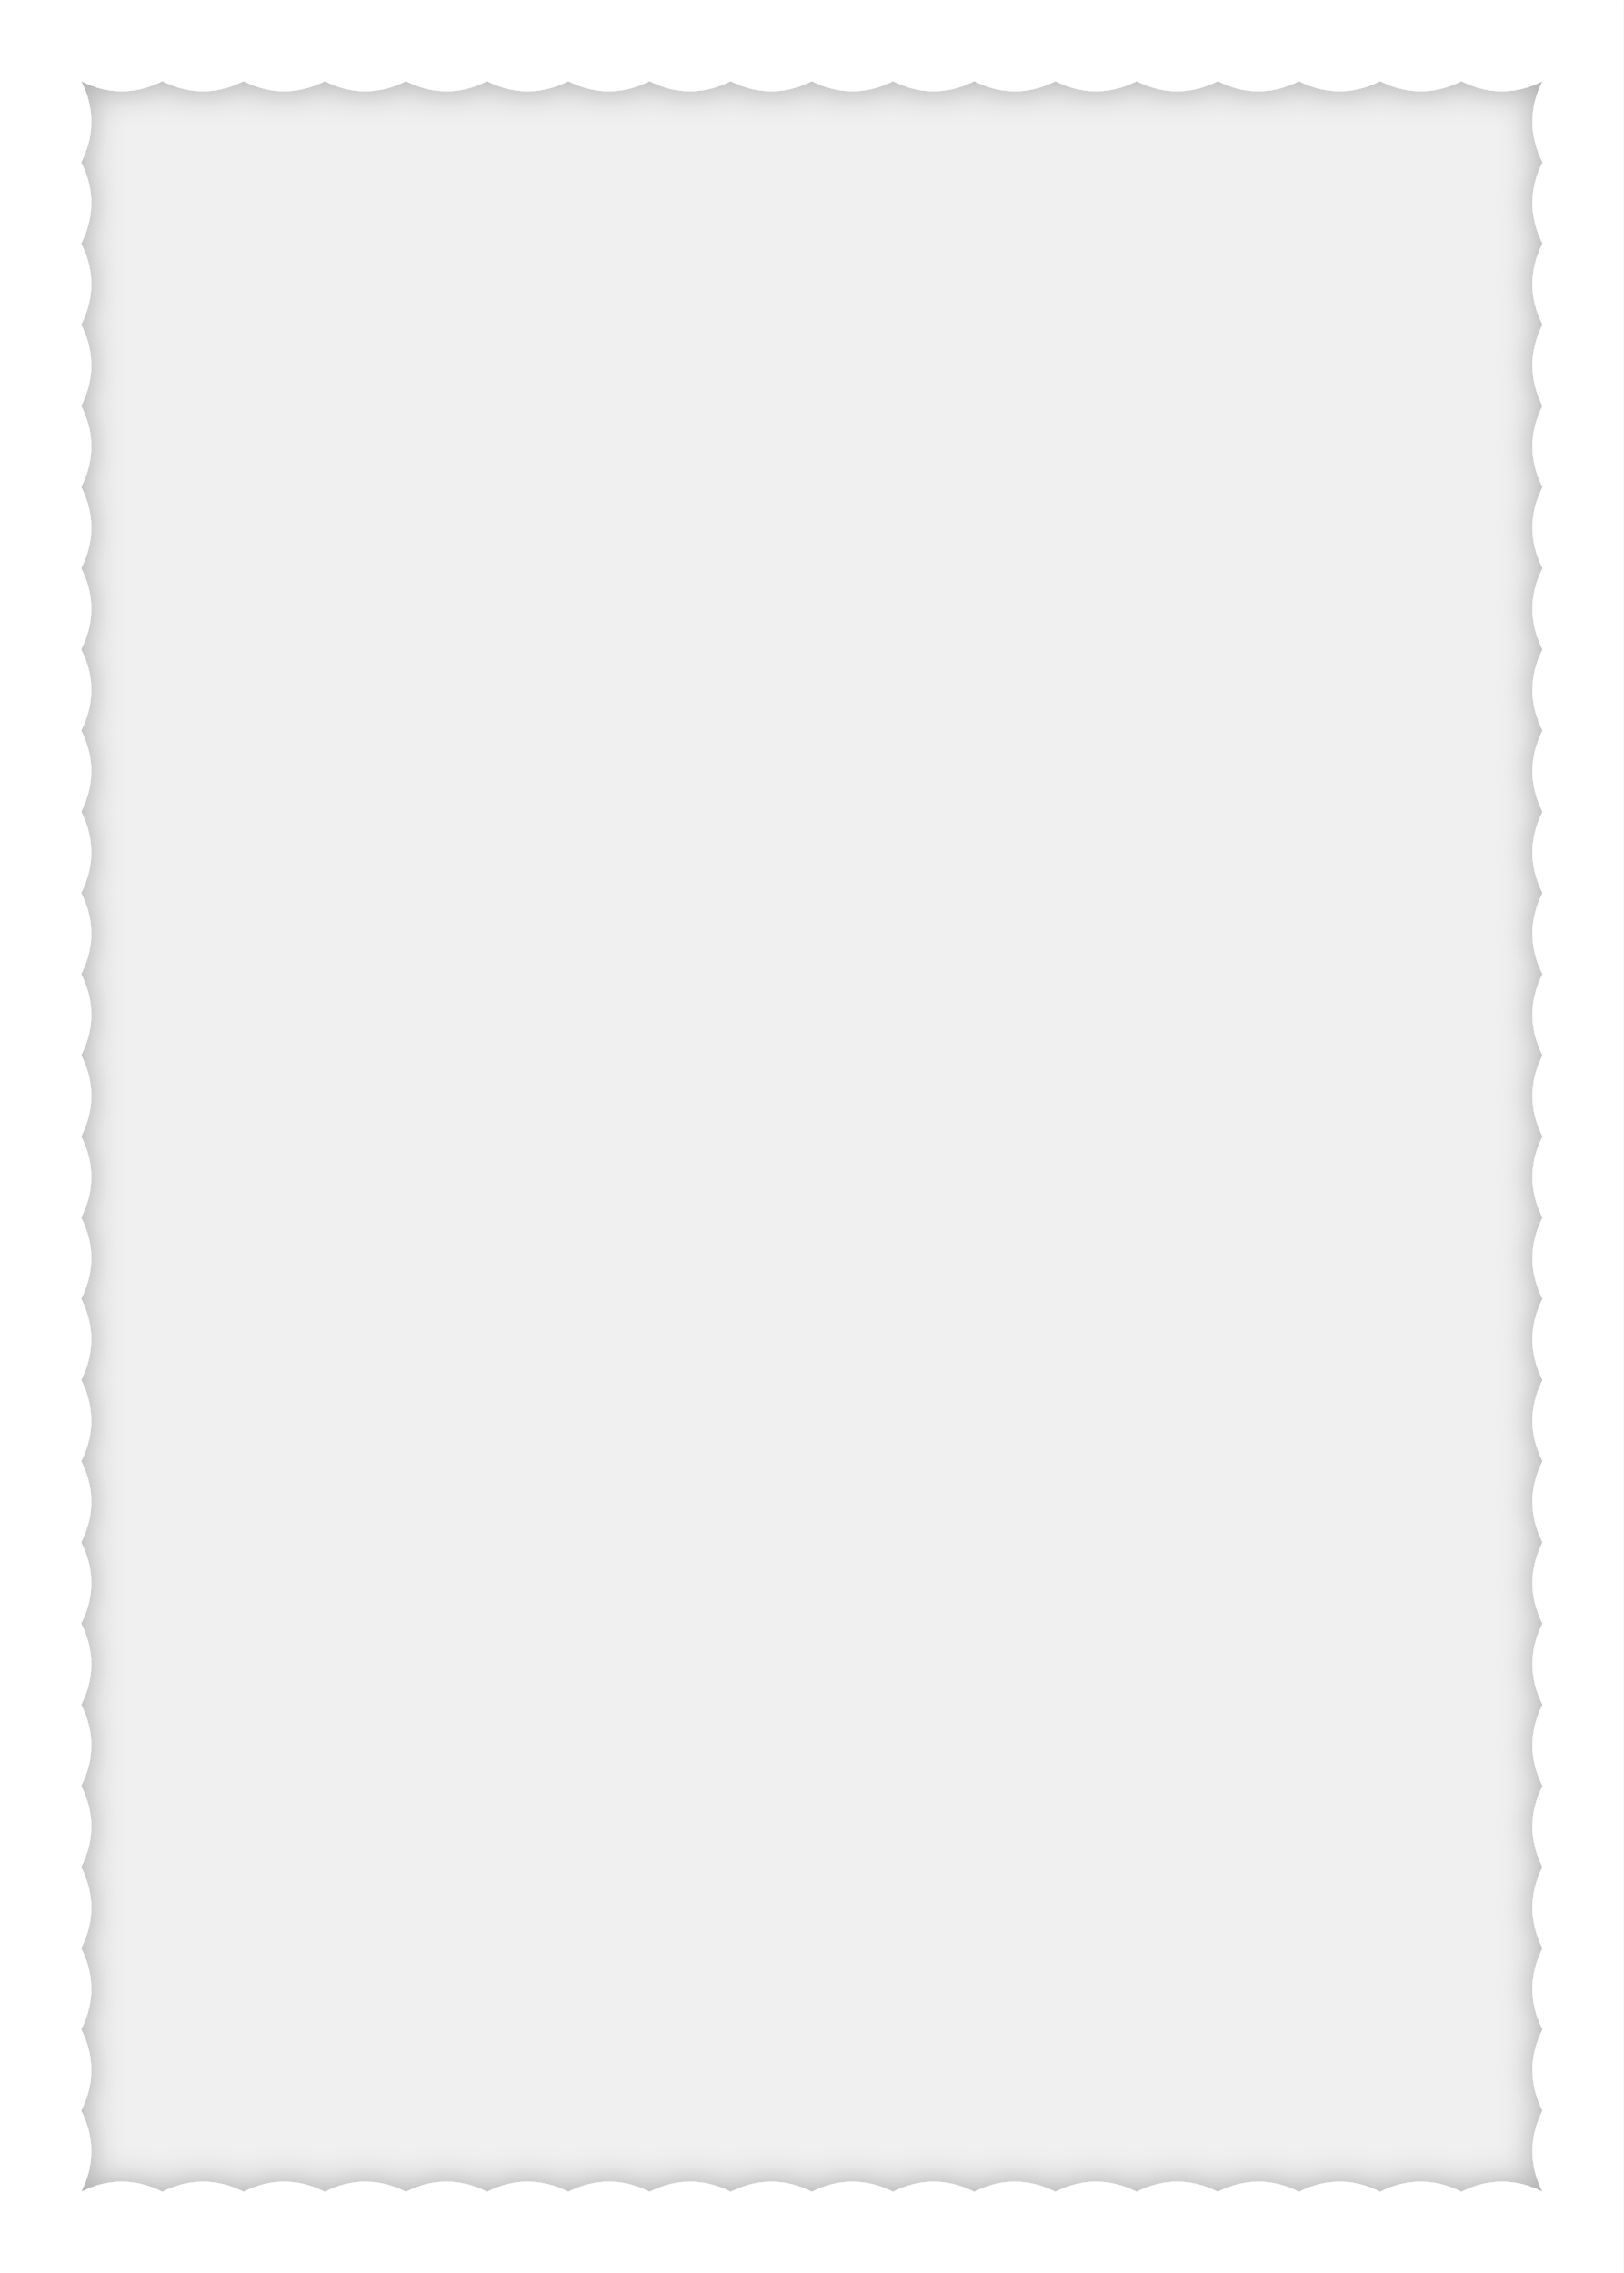
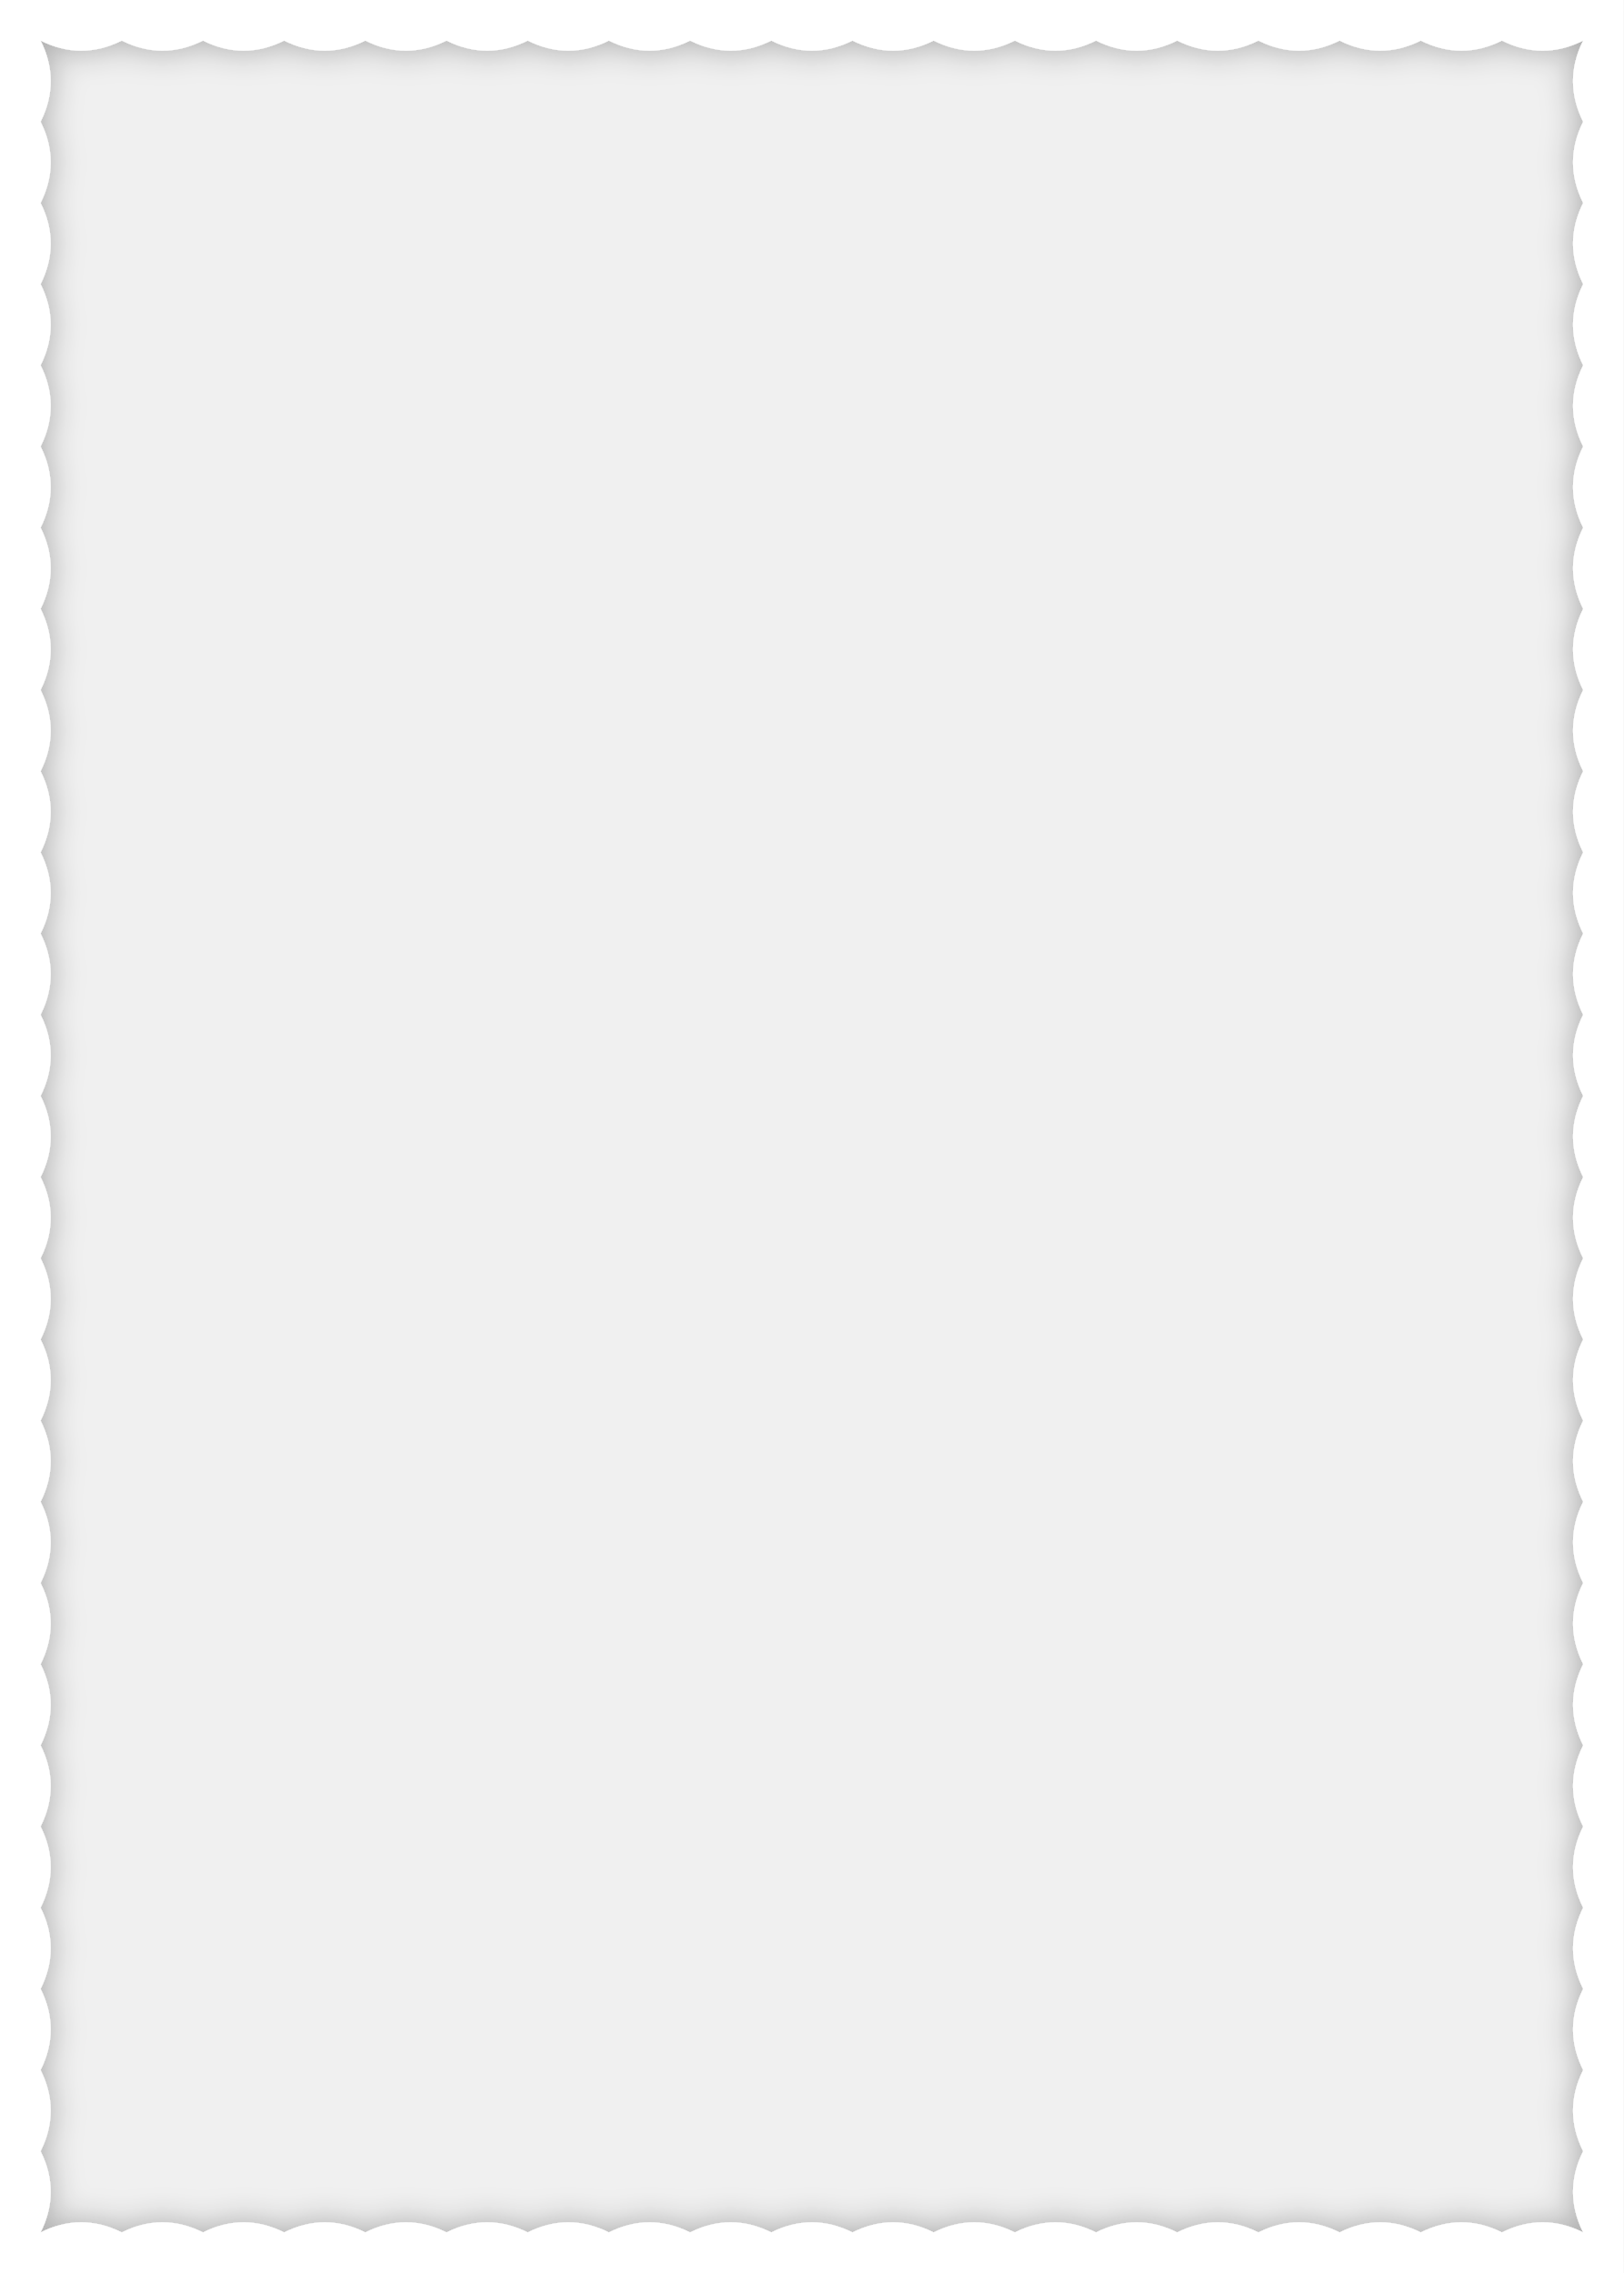
<svg xmlns="http://www.w3.org/2000/svg" viewBox="0 0 400 560" width="400" height="560">
  <defs>
    <filter id="shadow">
      <feDropShadow dx="0" dy="0" stdDeviation="4" flood-opacity="0.3" />
    </filter>
  </defs>
-   <path d="M0,0 H400 V560 H0 Z M20,20 Q30,25 40,20 Q50,25 60,20 Q70,25 80,20 Q90,25 100,20 Q110,25 120,20 Q130,25 140,20 Q150,25 160,20 Q170,25 180,20 Q190,25 200,20 Q210,25 220,20 Q230,25 240,20 Q250,25 260,20 Q270,25 280,20 Q290,25 300,20 Q310,25 320,20 Q330,25 340,20 Q350,25 360,20 Q370,25 380,20 Q375,30 380,40 Q375,50 380,60 Q375,70 380,80 Q375,90 380,100 Q375,110 380,120 Q375,130 380,140 Q375,150 380,160 Q375,170 380,180 Q375,190 380,200 Q375,210 380,220 Q375,230 380,240 Q375,250 380,260 Q375,270 380,280 Q375,290 380,300 Q375,310 380,320 Q375,330 380,340 Q375,350 380,360 Q375,370 380,380 Q375,390 380,400 Q375,410 380,420 Q375,430 380,440 Q375,450 380,460 Q375,470 380,480 Q375,490 380,500 Q375,510 380,520 Q375,530 380,540 Q370,535 360,540 Q350,535 340,540 Q330,535 320,540 Q310,535 300,540 Q290,535 280,540 Q270,535 260,540 Q250,535 240,540 Q230,535 220,540 Q210,535 200,540 Q190,535 180,540 Q170,535 160,540 Q150,535 140,540 Q130,535 120,540 Q110,535 100,540 Q90,535 80,540 Q70,535 60,540 Q50,535 40,540 Q30,535 20,540 Q25,530 20,520 Q25,510 20,500 Q25,490 20,480 Q25,470 20,460 Q25,450 20,440 Q25,430 20,420 Q25,410 20,400 Q25,390 20,380 Q25,370 20,360 Q25,350 20,340 Q25,330 20,320 Q25,310 20,300 Q25,290 20,280 Q25,270 20,260 Q25,250 20,240 Q25,230 20,220 Q25,210 20,200 Q25,190 20,180 Q25,170 20,160 Q25,150 20,140 Q25,130 20,120 Q25,110 20,100 Q25,90 20,80 Q25,70 20,60 Q25,50 20,40 Q25,30 20,20 Z" fill="white" fill-rule="evenodd" filter="url(#shadow)" />
+   <path d="M0,0 H400 V560 H0 Z M10,10 Q20,15 30,10 Q40,15 50,10 Q60,15 70,10 Q80,15 90,10 Q100,15 110,10 Q120,15 130,10 Q140,15 150,10 Q160,15 170,10 Q180,15 190,10 Q200,15 210,10 Q220,15 230,10 Q240,15 250,10 Q260,15 270,10 Q280,15 290,10 Q300,15 310,10 Q320,15 330,10 Q340,15 350,10 Q360,15 370,10 Q380,15 390,10 Q385,20 390,30 Q385,40 390,50 Q385,60 390,70 Q385,80 390,90 Q385,100 390,110 Q385,120 390,130 Q385,140 390,150 Q385,160 390,170 Q385,180 390,190 Q385,200 390,210 Q385,220 390,230 Q385,240 390,250 Q385,260 390,270 Q385,280 390,290 Q385,300 390,310 Q385,320 390,330 Q385,340 390,350 Q385,360 390,370 Q385,380 390,390 Q385,400 390,410 Q385,420 390,430 Q385,440 390,450 Q385,460 390,470 Q385,480 390,490 Q385,500 390,510 Q385,520 390,530 Q385,540 390,550 Q380,545 370,550 Q360,545 350,550 Q340,545 330,550 Q320,545 310,550 Q300,545 290,550 Q280,545 270,550 Q260,545 250,550 Q240,545 230,550 Q220,545 210,550 Q200,545 190,550 Q180,545 170,550 Q160,545 150,550 Q140,545 130,550 Q120,545 110,550 Q100,545 90,550 Q80,545 70,550 Q60,545 50,550 Q40,545 30,550 Q20,545 10,550 Q15,540 10,530 Q15,520 10,510 Q15,500 10,490 Q15,480 10,470 Q15,460 10,450 Q15,440 10,430 Q15,420 10,410 Q15,400 10,390 Q15,380 10,370 Q15,360 10,350 Q15,340 10,330 Q15,320 10,310 Q15,300 10,290 Q15,280 10,270 Q15,260 10,250 Q15,240 10,230 Q15,220 10,210 Q15,200 10,190 Q15,180 10,170 Q15,160 10,150 Q15,140 10,130 Q15,120 10,110 Q15,100 10,90 Q15,80 10,70 Q15,60 10,50 Q15,40 10,30 Q15,20 10,10 Z" fill="white" fill-rule="evenodd" filter="url(#shadow)" />
</svg>
